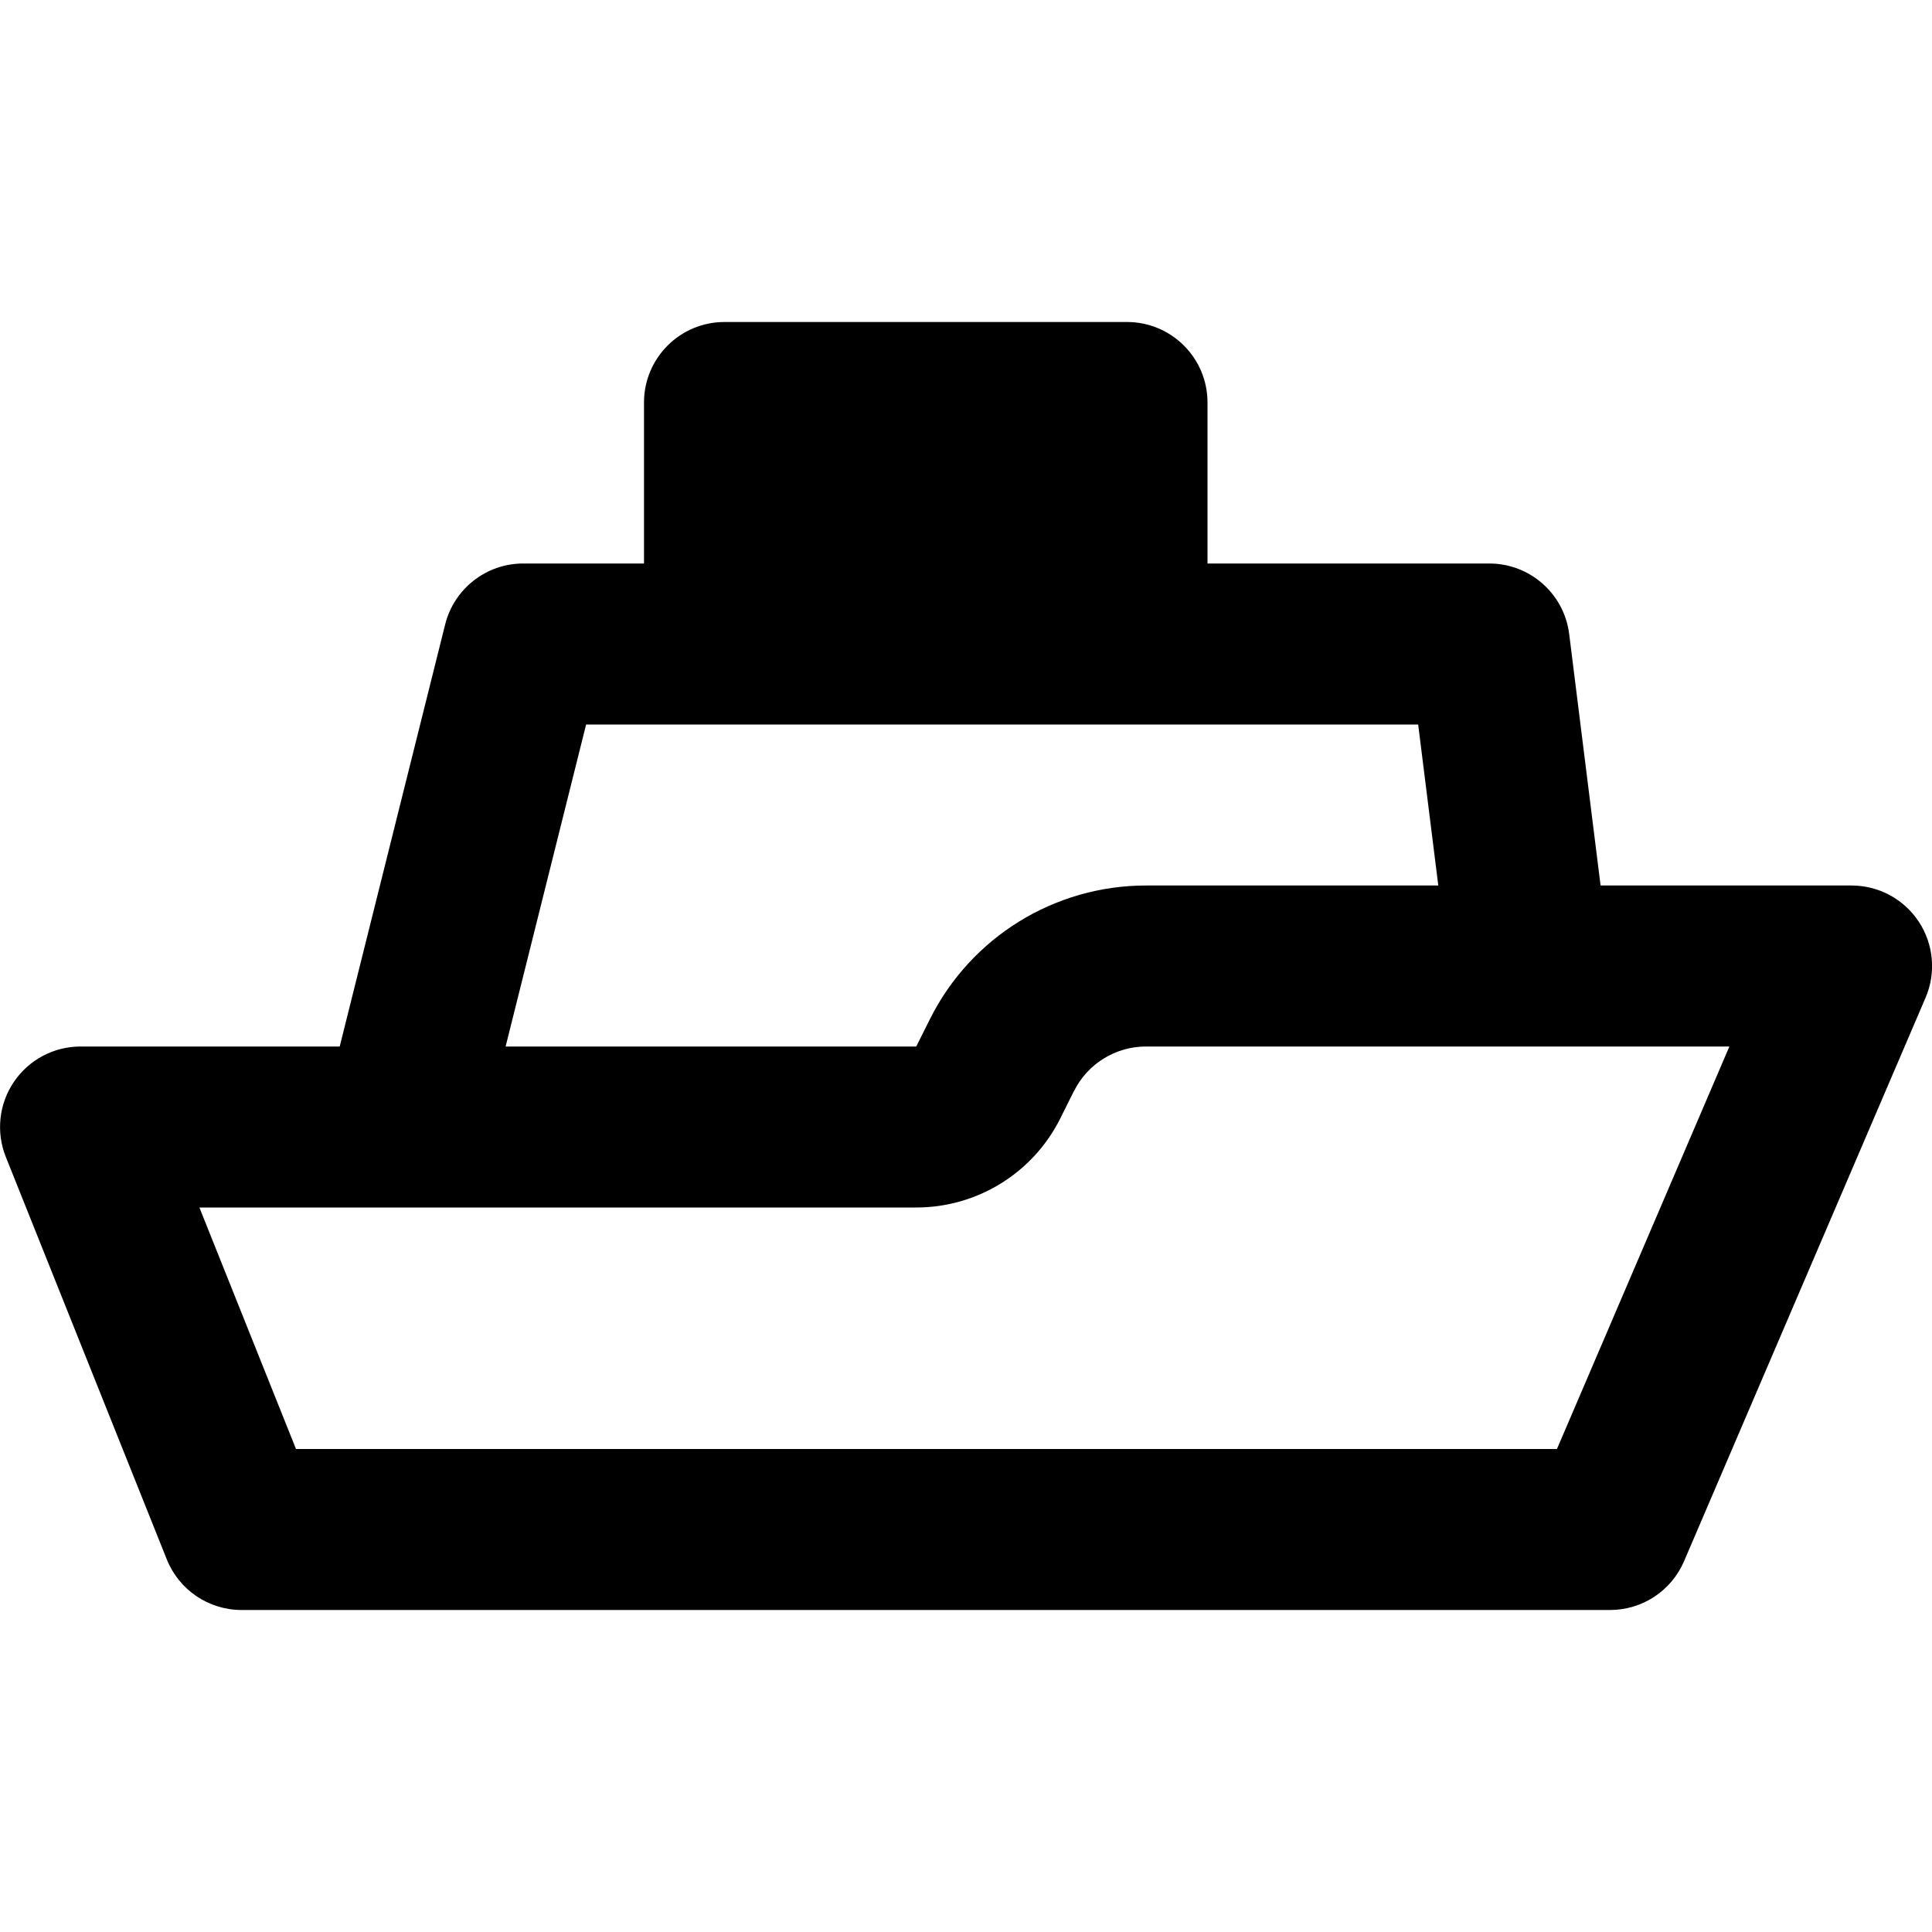
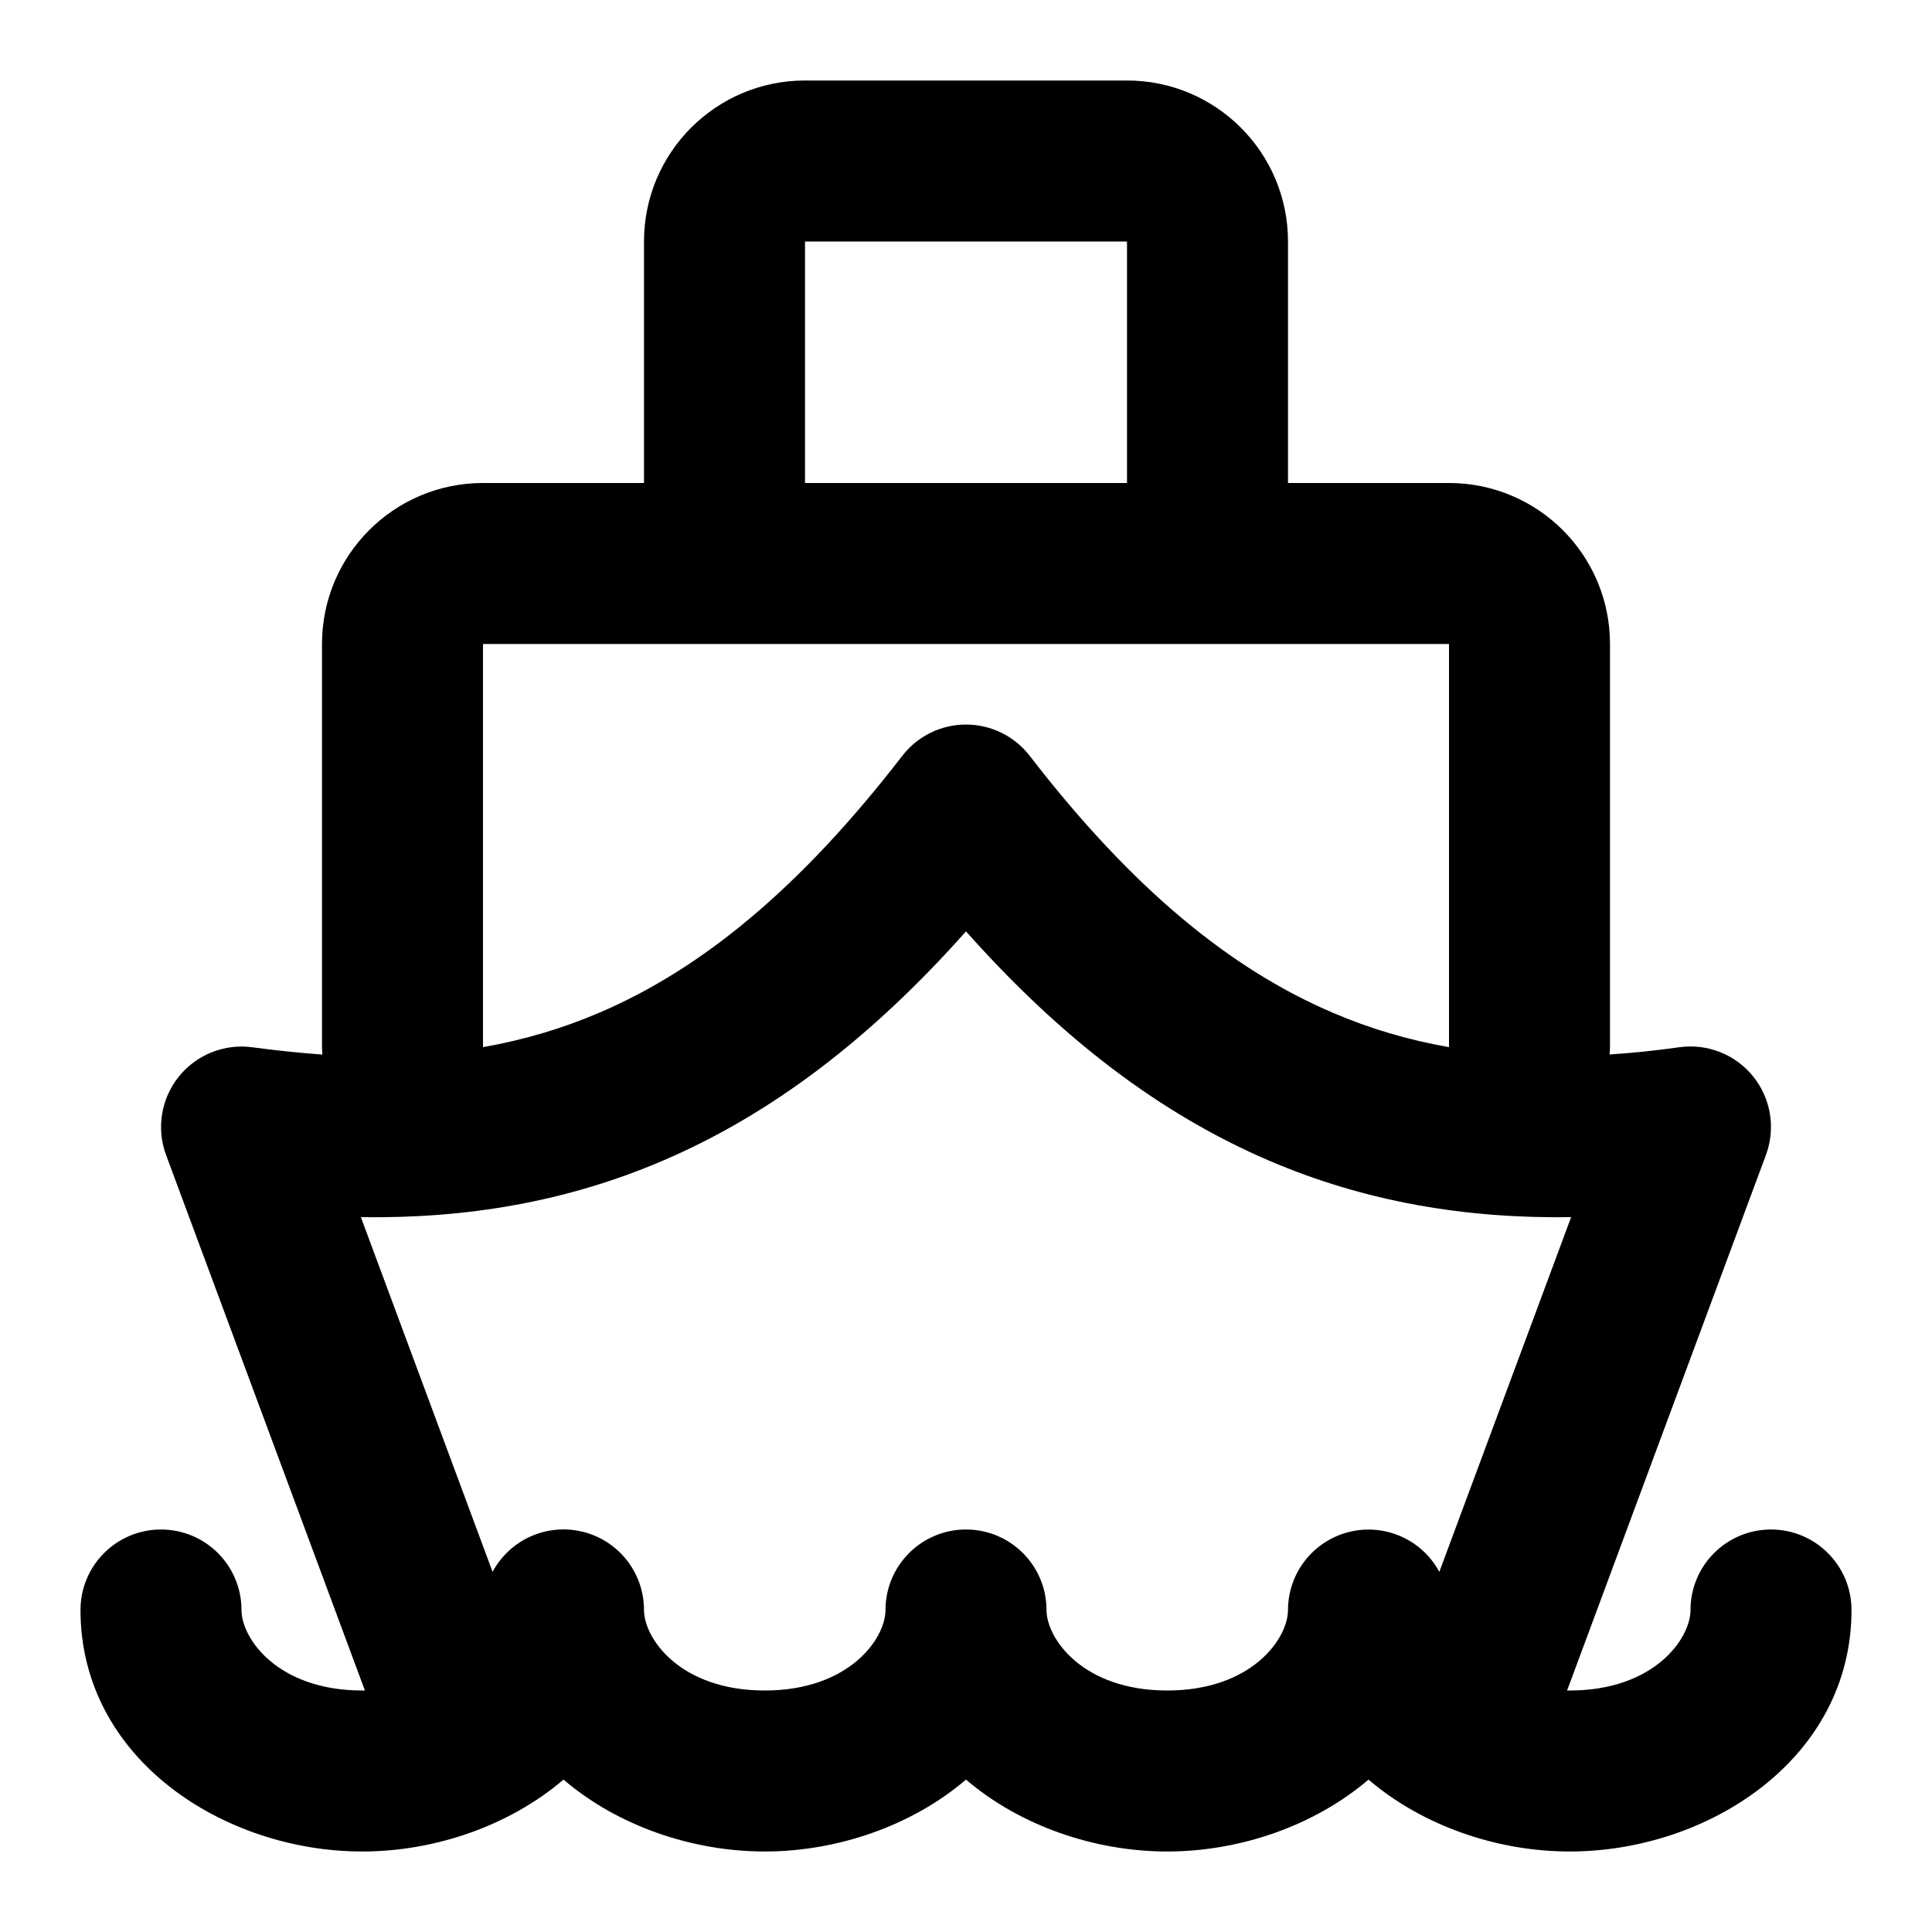
<svg xmlns="http://www.w3.org/2000/svg" width="24" height="24" fill="none">
-   <path fill-rule="evenodd" clip-rule="evenodd" d="M9 4a1 1 0 0 0-1 1v2H6.5a1 1 0 0 0-.97.757L4.22 13H1a1 1 0 0 0-.928 1.371l2 5A1 1 0 0 0 3 20h17a1 1 0 0 0 .92-.606l3-7A1 1 0 0 0 23 11h-3.117l-.39-3.124A1 1 0 0 0 18.5 7H15V5a1 1 0 0 0-1-1H9zm2.382 9H6.281l1-4h10.336l.25 2h-3.63a3 3 0 0 0-2.684 1.658l-.171.342zm1.96.553a1 1 0 0 1 .894-.553h7.247l-2.142 5H3.677l-1.2-3h8.905a2 2 0 0 0 1.789-1.106l.17-.341z" fill="#000" />
+   <path fill-rule="evenodd" clip-rule="evenodd" d="M10 1a2 2 0 0 0-2 2v3H6a2 2 0 0 0-2 2v5c0 .034.002.067.005.1-.28-.02-.57-.05-.867-.09a1 1 0 0 0-1.075 1.338L4.533 21H4.5C3.452 21 3 20.356 3 20a1 1 0 1 0-2 0c0 1.854 1.787 3 3.5 3 .904 0 1.828-.32 2.5-.893.672.574 1.596.893 2.5.893.904 0 1.828-.32 2.5-.893.672.574 1.596.893 2.5.893.904 0 1.828-.32 2.5-.893.672.574 1.596.893 2.5.893 1.713 0 3.5-1.146 3.5-3a1 1 0 1 0-2 0c0 .356-.452 1-1.5 1h-.033l2.47-6.652a1 1 0 0 0-1.075-1.339c-.298.042-.586.072-.867.09A.988.988 0 0 0 20 13V8a2 2 0 0 0-2-2h-2V3a2 2 0 0 0-2-2h-4zm4 5V3h-4v3h4zM9 8H6v5.008c.504-.089.983-.23 1.445-.428 1.259-.538 2.482-1.53 3.763-3.19a1 1 0 0 1 1.584 0c1.28 1.66 2.504 2.652 3.763 3.19.462.198.94.34 1.445.428V8H9zm8.88 11.526l1.637-4.406c-1.313.019-2.555-.19-3.747-.7-1.359-.581-2.592-1.525-3.77-2.85-1.178 1.325-2.411 2.269-3.77 2.85-1.192.51-2.434.719-3.747.7l1.636 4.406A1 1 0 0 1 8 20c0 .356.452 1 1.5 1s1.5-.644 1.5-1a1 1 0 1 1 2 0c0 .356.452 1 1.5 1s1.5-.644 1.5-1a1 1 0 0 1 1.88-.474z" fill="#000" />
</svg>
